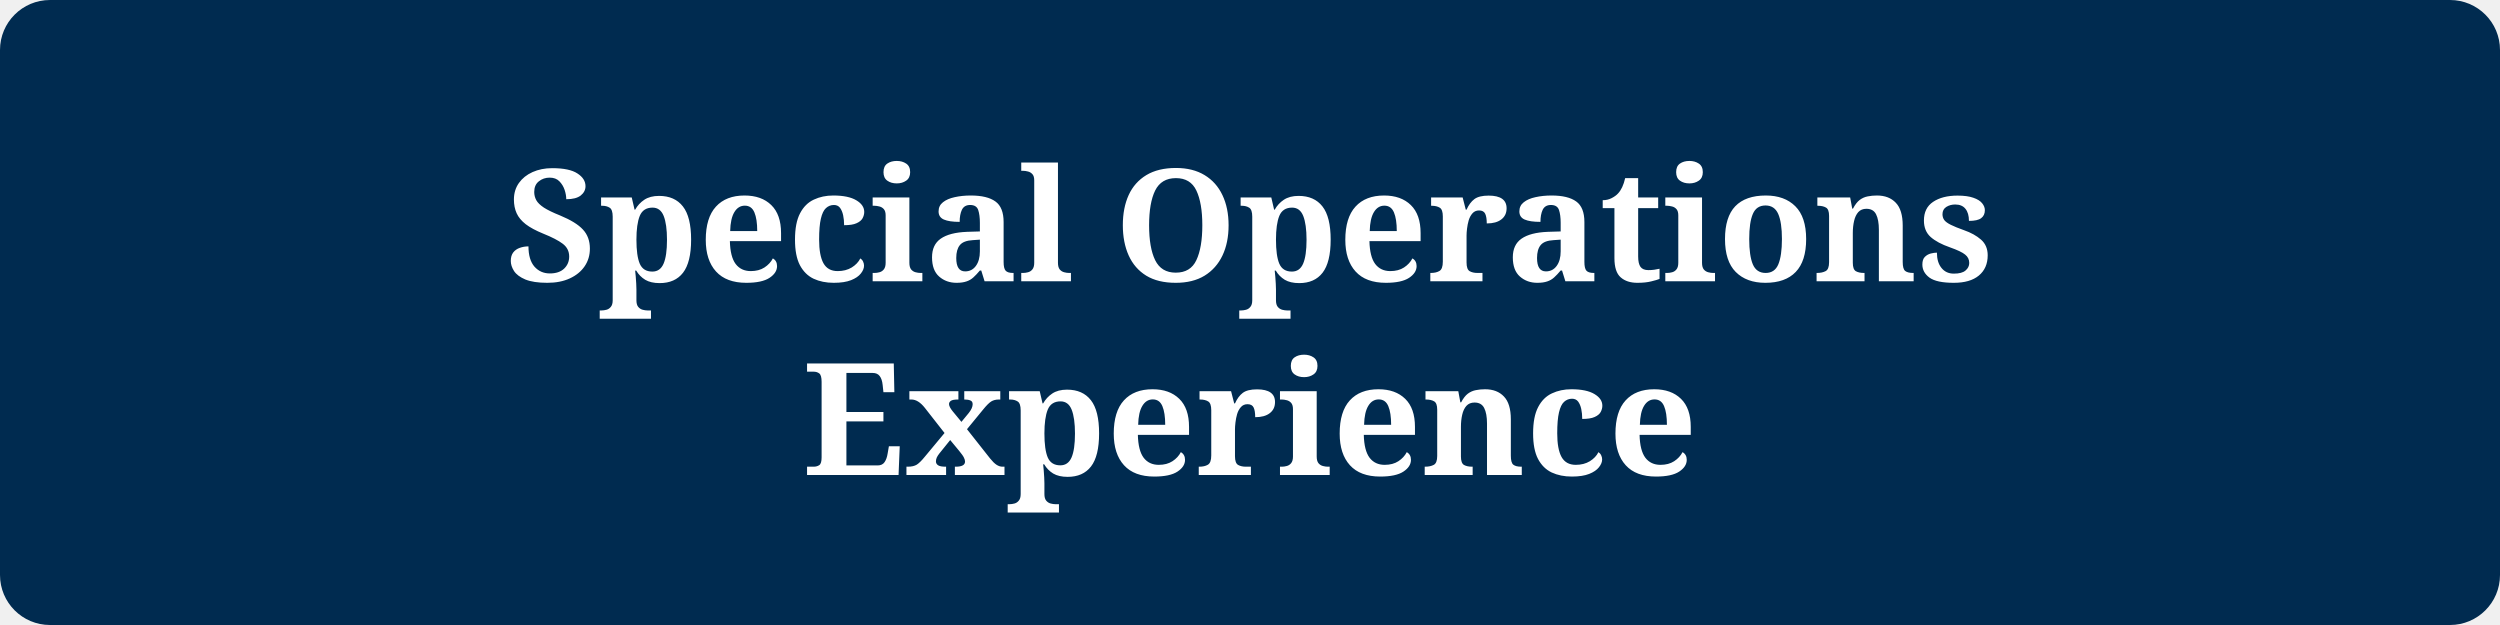
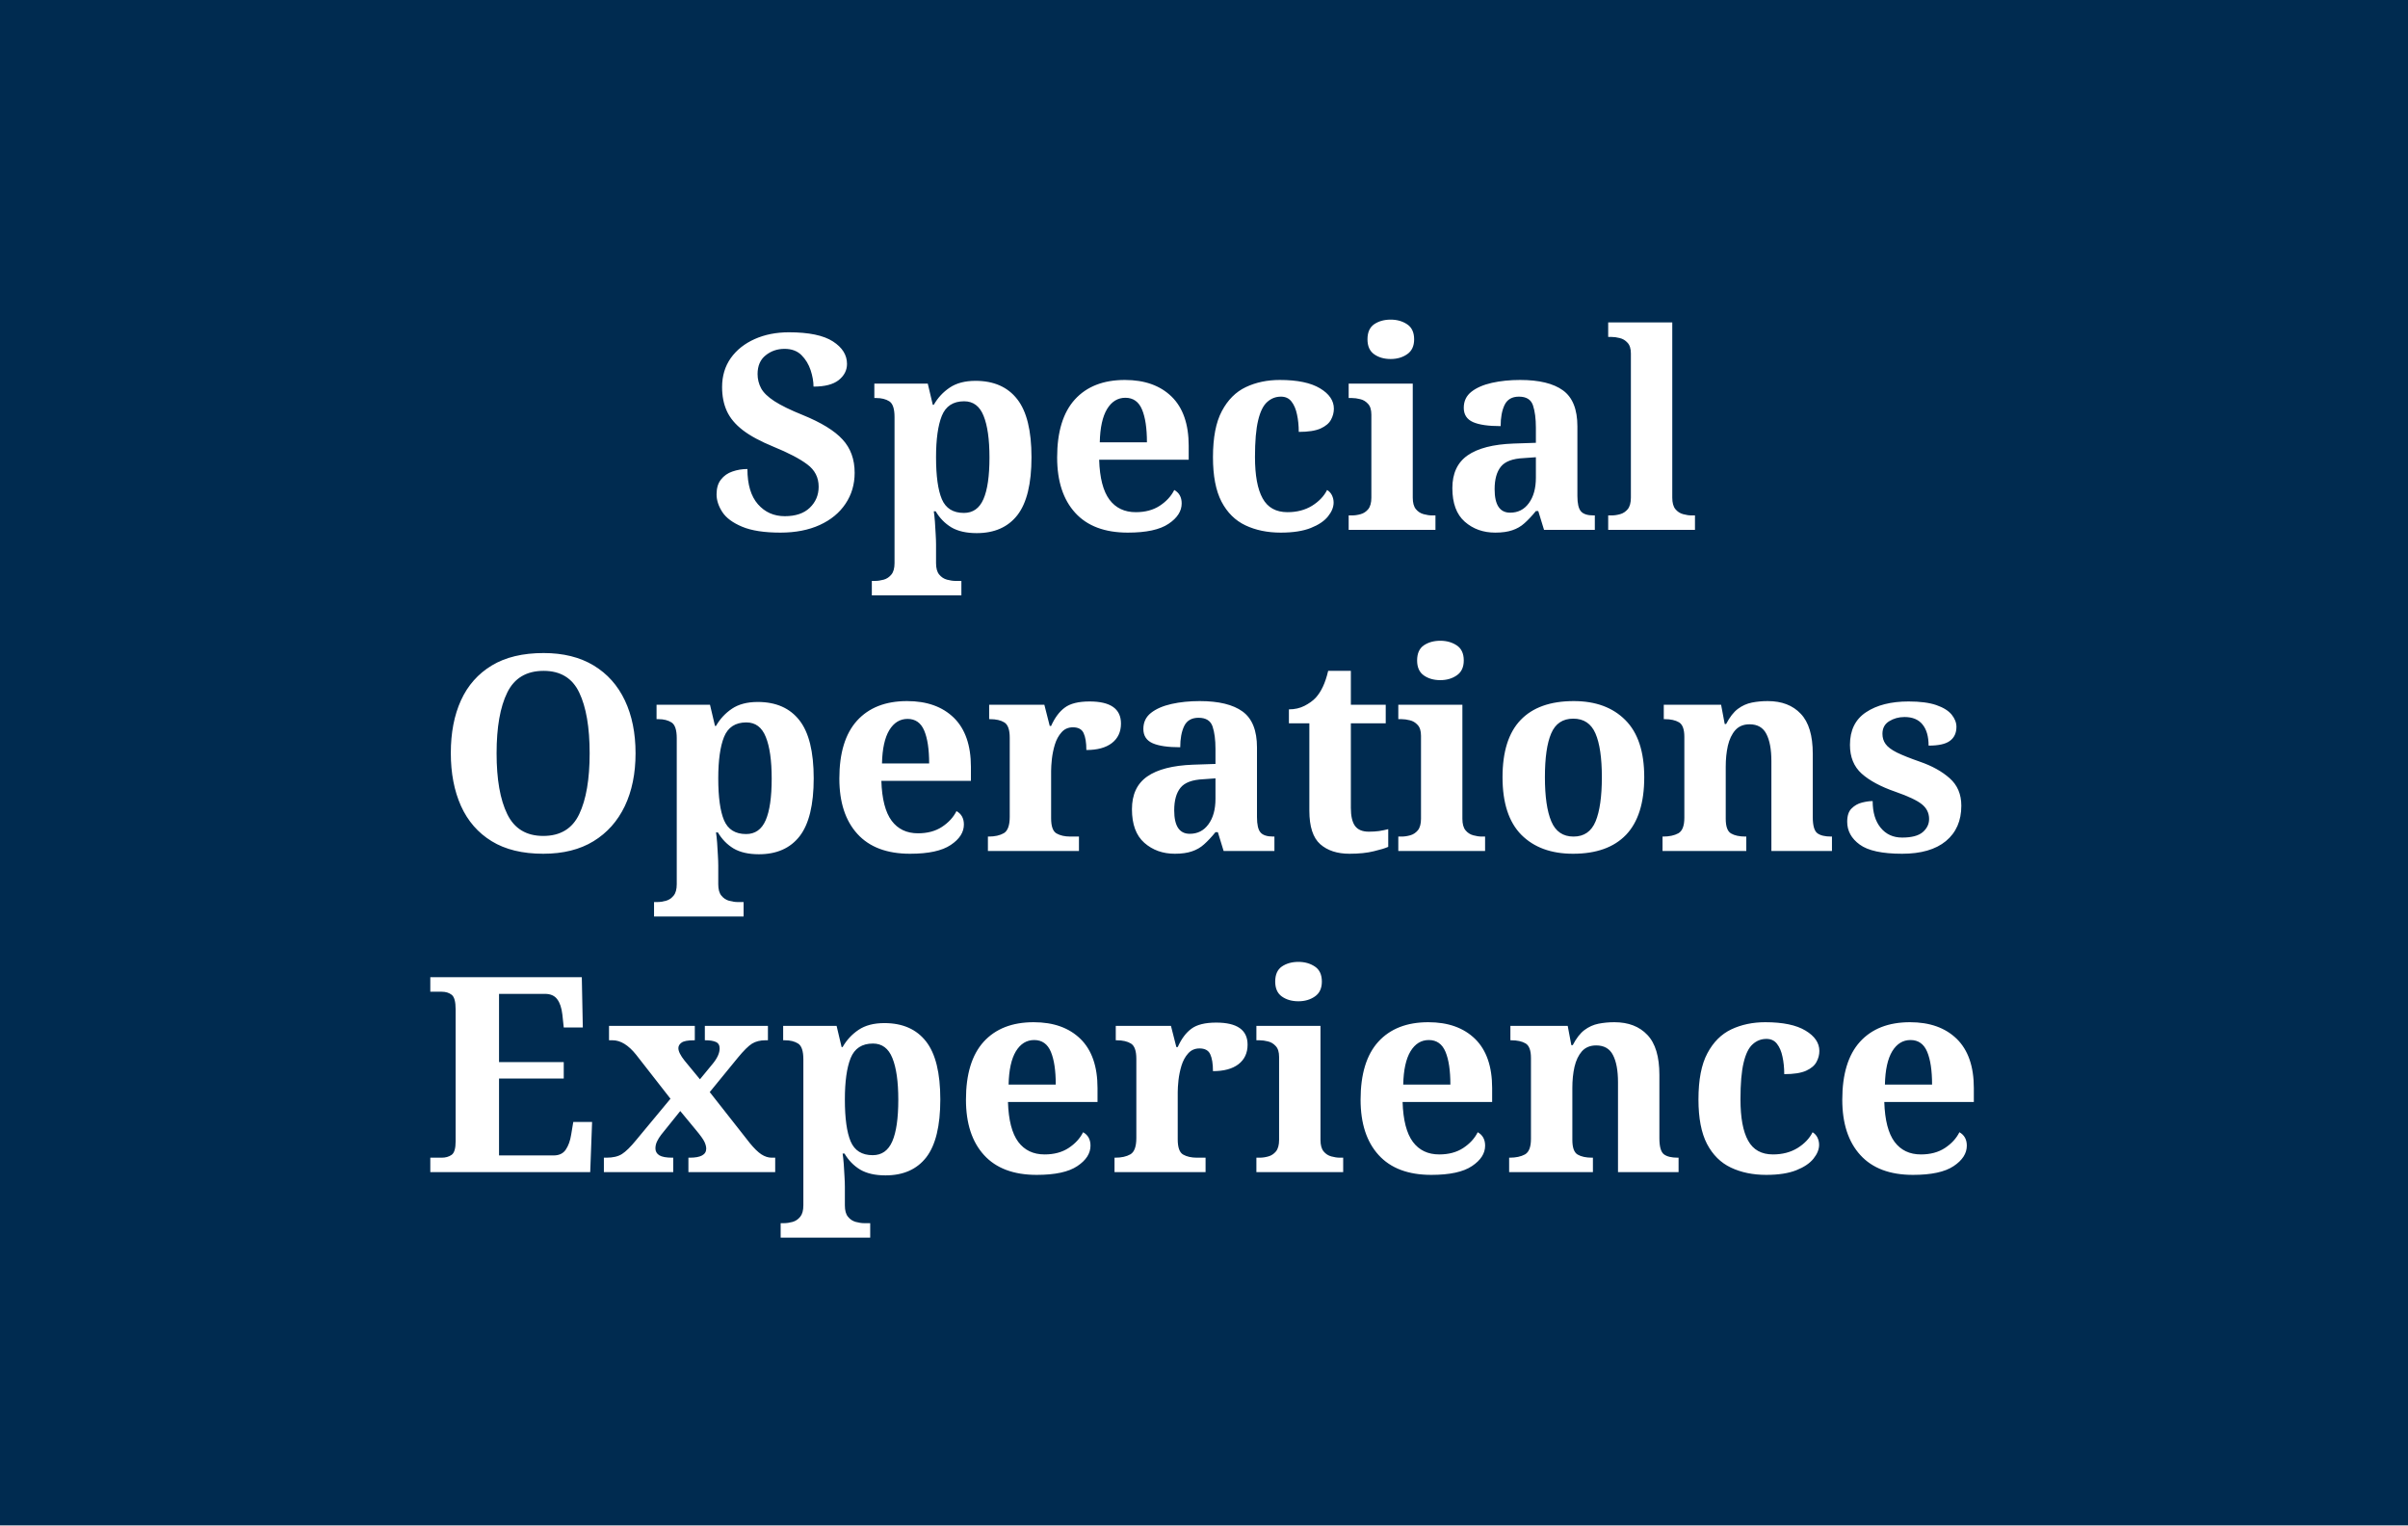
- <svg xmlns="http://www.w3.org/2000/svg" viewBox="0 0 400 100" width="400" height="100" role="img" aria-label="Special Operations Experience">
-   <rect width="400" height="100" fill="#002B50" rx="8" />
-   <text x="200" y="45" text-anchor="middle" font-family="Georgia, serif" font-size="25" font-weight="bold" fill="white">Special Operations</text>
-   <text x="200" y="76" text-anchor="middle" font-family="Georgia, serif" font-size="25" font-weight="bold" fill="white">Experience</text>
+ <svg xmlns="http://www.w3.org/2000/svg" viewBox="0 0 300 190" width="300" height="190" role="img" aria-label="Special Operations Experience">
+   <rect width="300" height="190" fill="#002B50" />
+   <text x="150" y="66" text-anchor="middle" font-family="Georgia, serif" font-size="34" font-weight="bold" fill="white">Special</text>
+   <text x="150" y="106" text-anchor="middle" font-family="Georgia, serif" font-size="34" font-weight="bold" fill="white">Operations</text>
+   <text x="150" y="146" text-anchor="middle" font-family="Georgia, serif" font-size="34" font-weight="bold" fill="white">Experience</text>
</svg>
